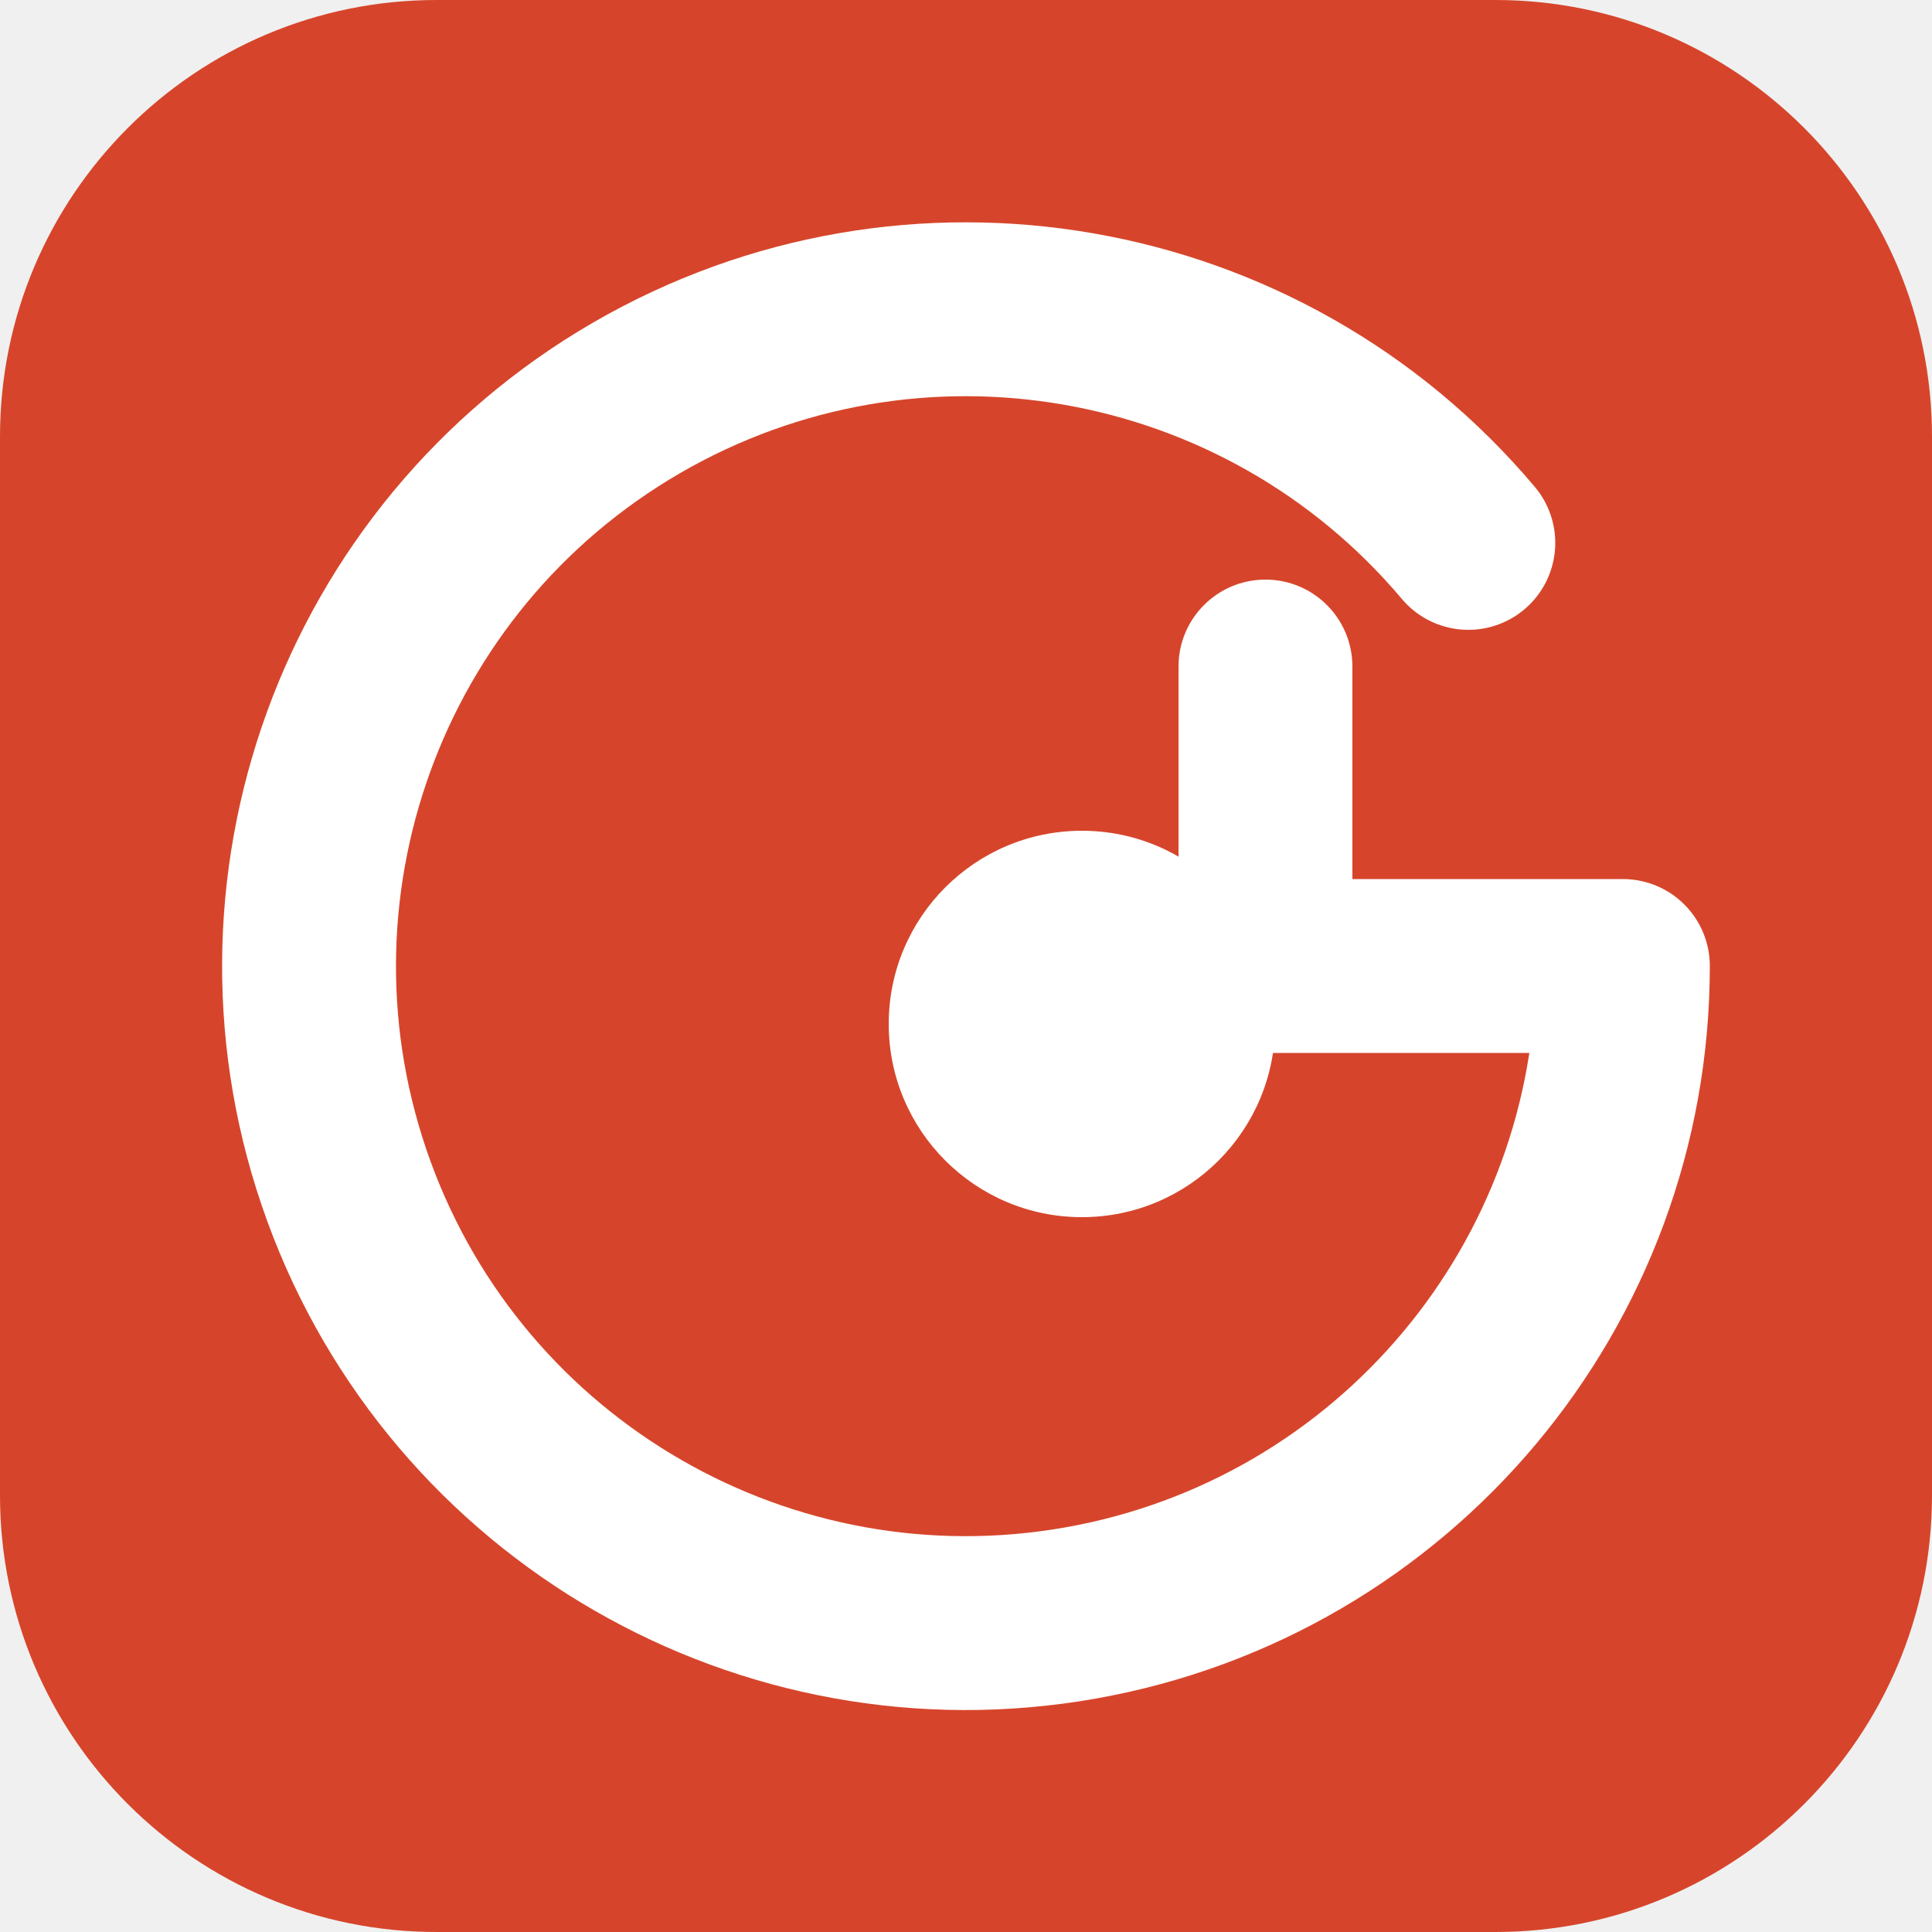
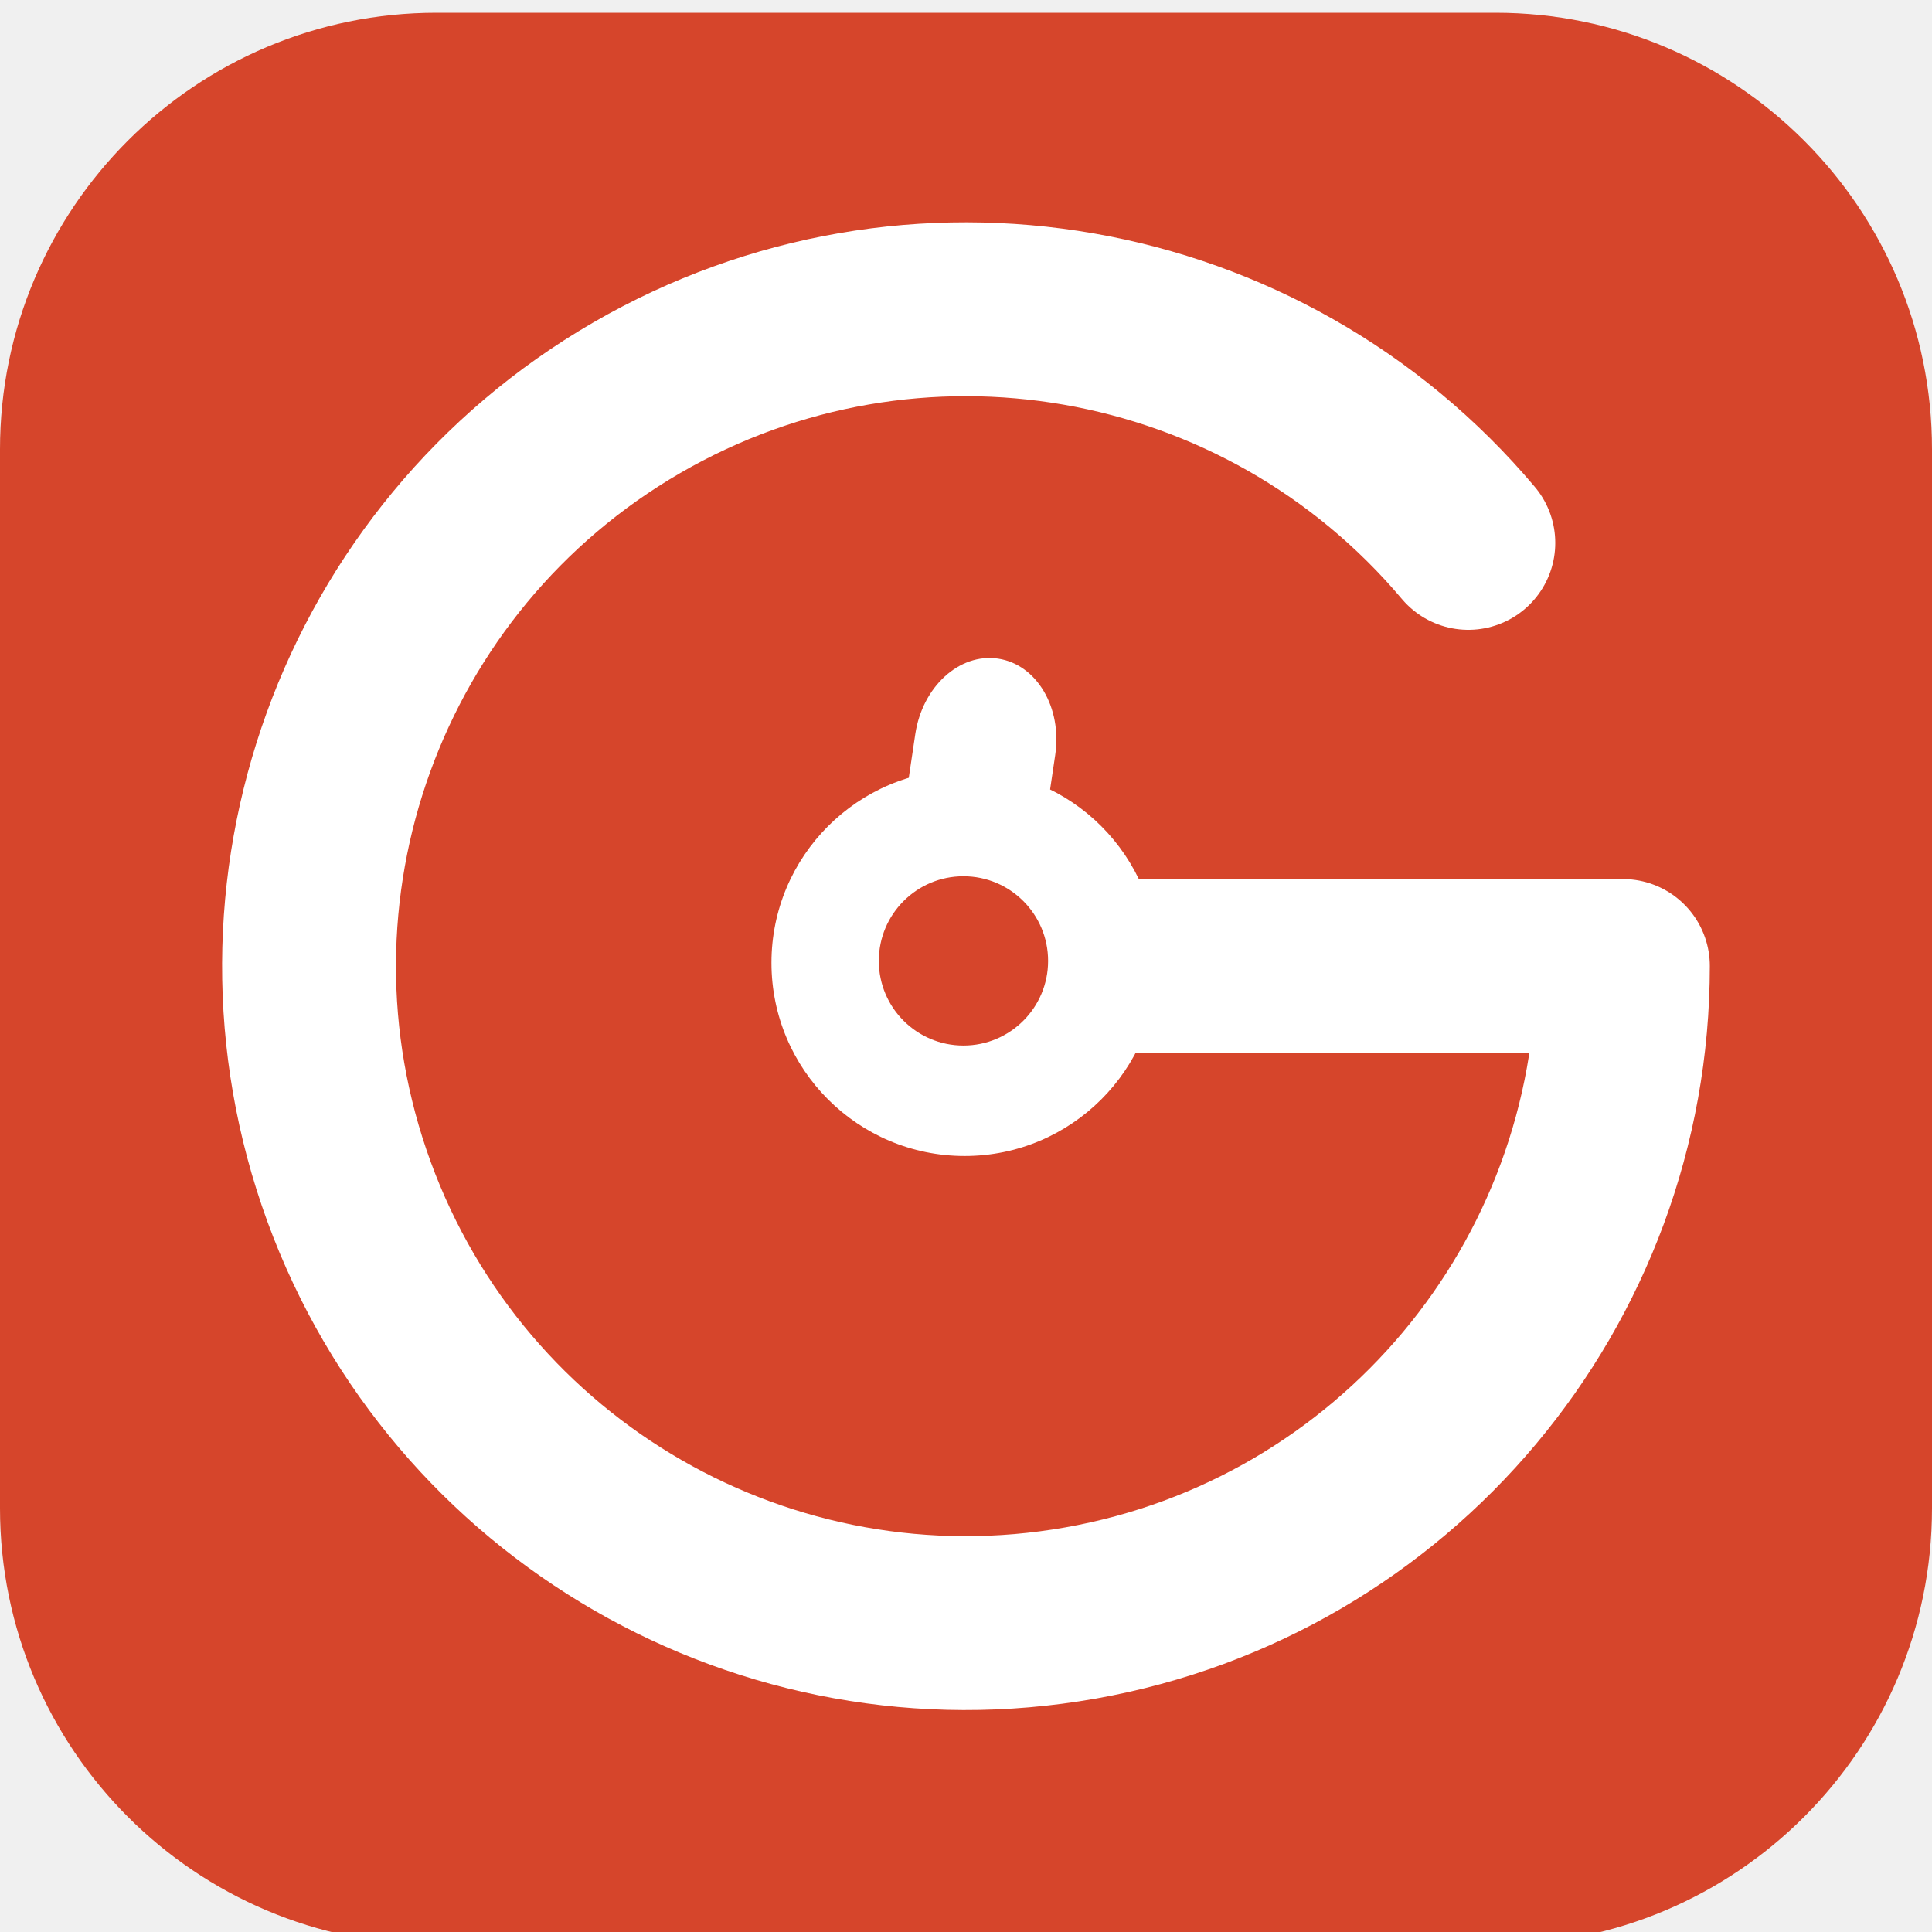
<svg xmlns="http://www.w3.org/2000/svg" viewBox="0 0 100 100" width="32" height="32">
-   <rect width="100" height="100" rx="22.6" fill="#D6452B" />
+   <rect width="100" height="100" rx="22.6" fill="#D6452B" y="0.66" />
  <path d="M76 28.1 A34 34 0 1 0 84 50 L58 50" fill="none" stroke="#FFFFFF" stroke-width="9" stroke-linecap="round" stroke-linejoin="round" />
-   <circle cx="56" cy="53" r="10" fill="#FFFFFF" />
-   <rect x="61" y="30" width="9" height="23" rx="4.5" fill="#FFFFFF" />
+   <circle cx="49.931" cy="49.834" r="10" fill="#FFFFFF" />
+   <rect x="42.227" y="27.626" width="7.323" height="23" rx="4.5" fill="#FFFFFF" style="transform-box: fill-box; transform-origin: 50% 50%;" transform="matrix(0.989099, 0.147252, -0.147252, 0.989099, 10.33844, 0.008403)" />
+   <ellipse style="fill: rgb(214, 69, 43); stroke: rgb(255, 255, 255);" cx="49.868" cy="49.736" rx="4.881" ry="4.881" />
+   <rect x="40.383" y="16.779" width="7.003" height="13.969" rx="4.5" fill="#FFFFFF" style="stroke-width: 1; transform-origin: 43.884px 23.762px;" transform="matrix(-0.733636, 0.679543, -0.679543, -0.733636, 16.64121, 9.658047)" />
</svg>
